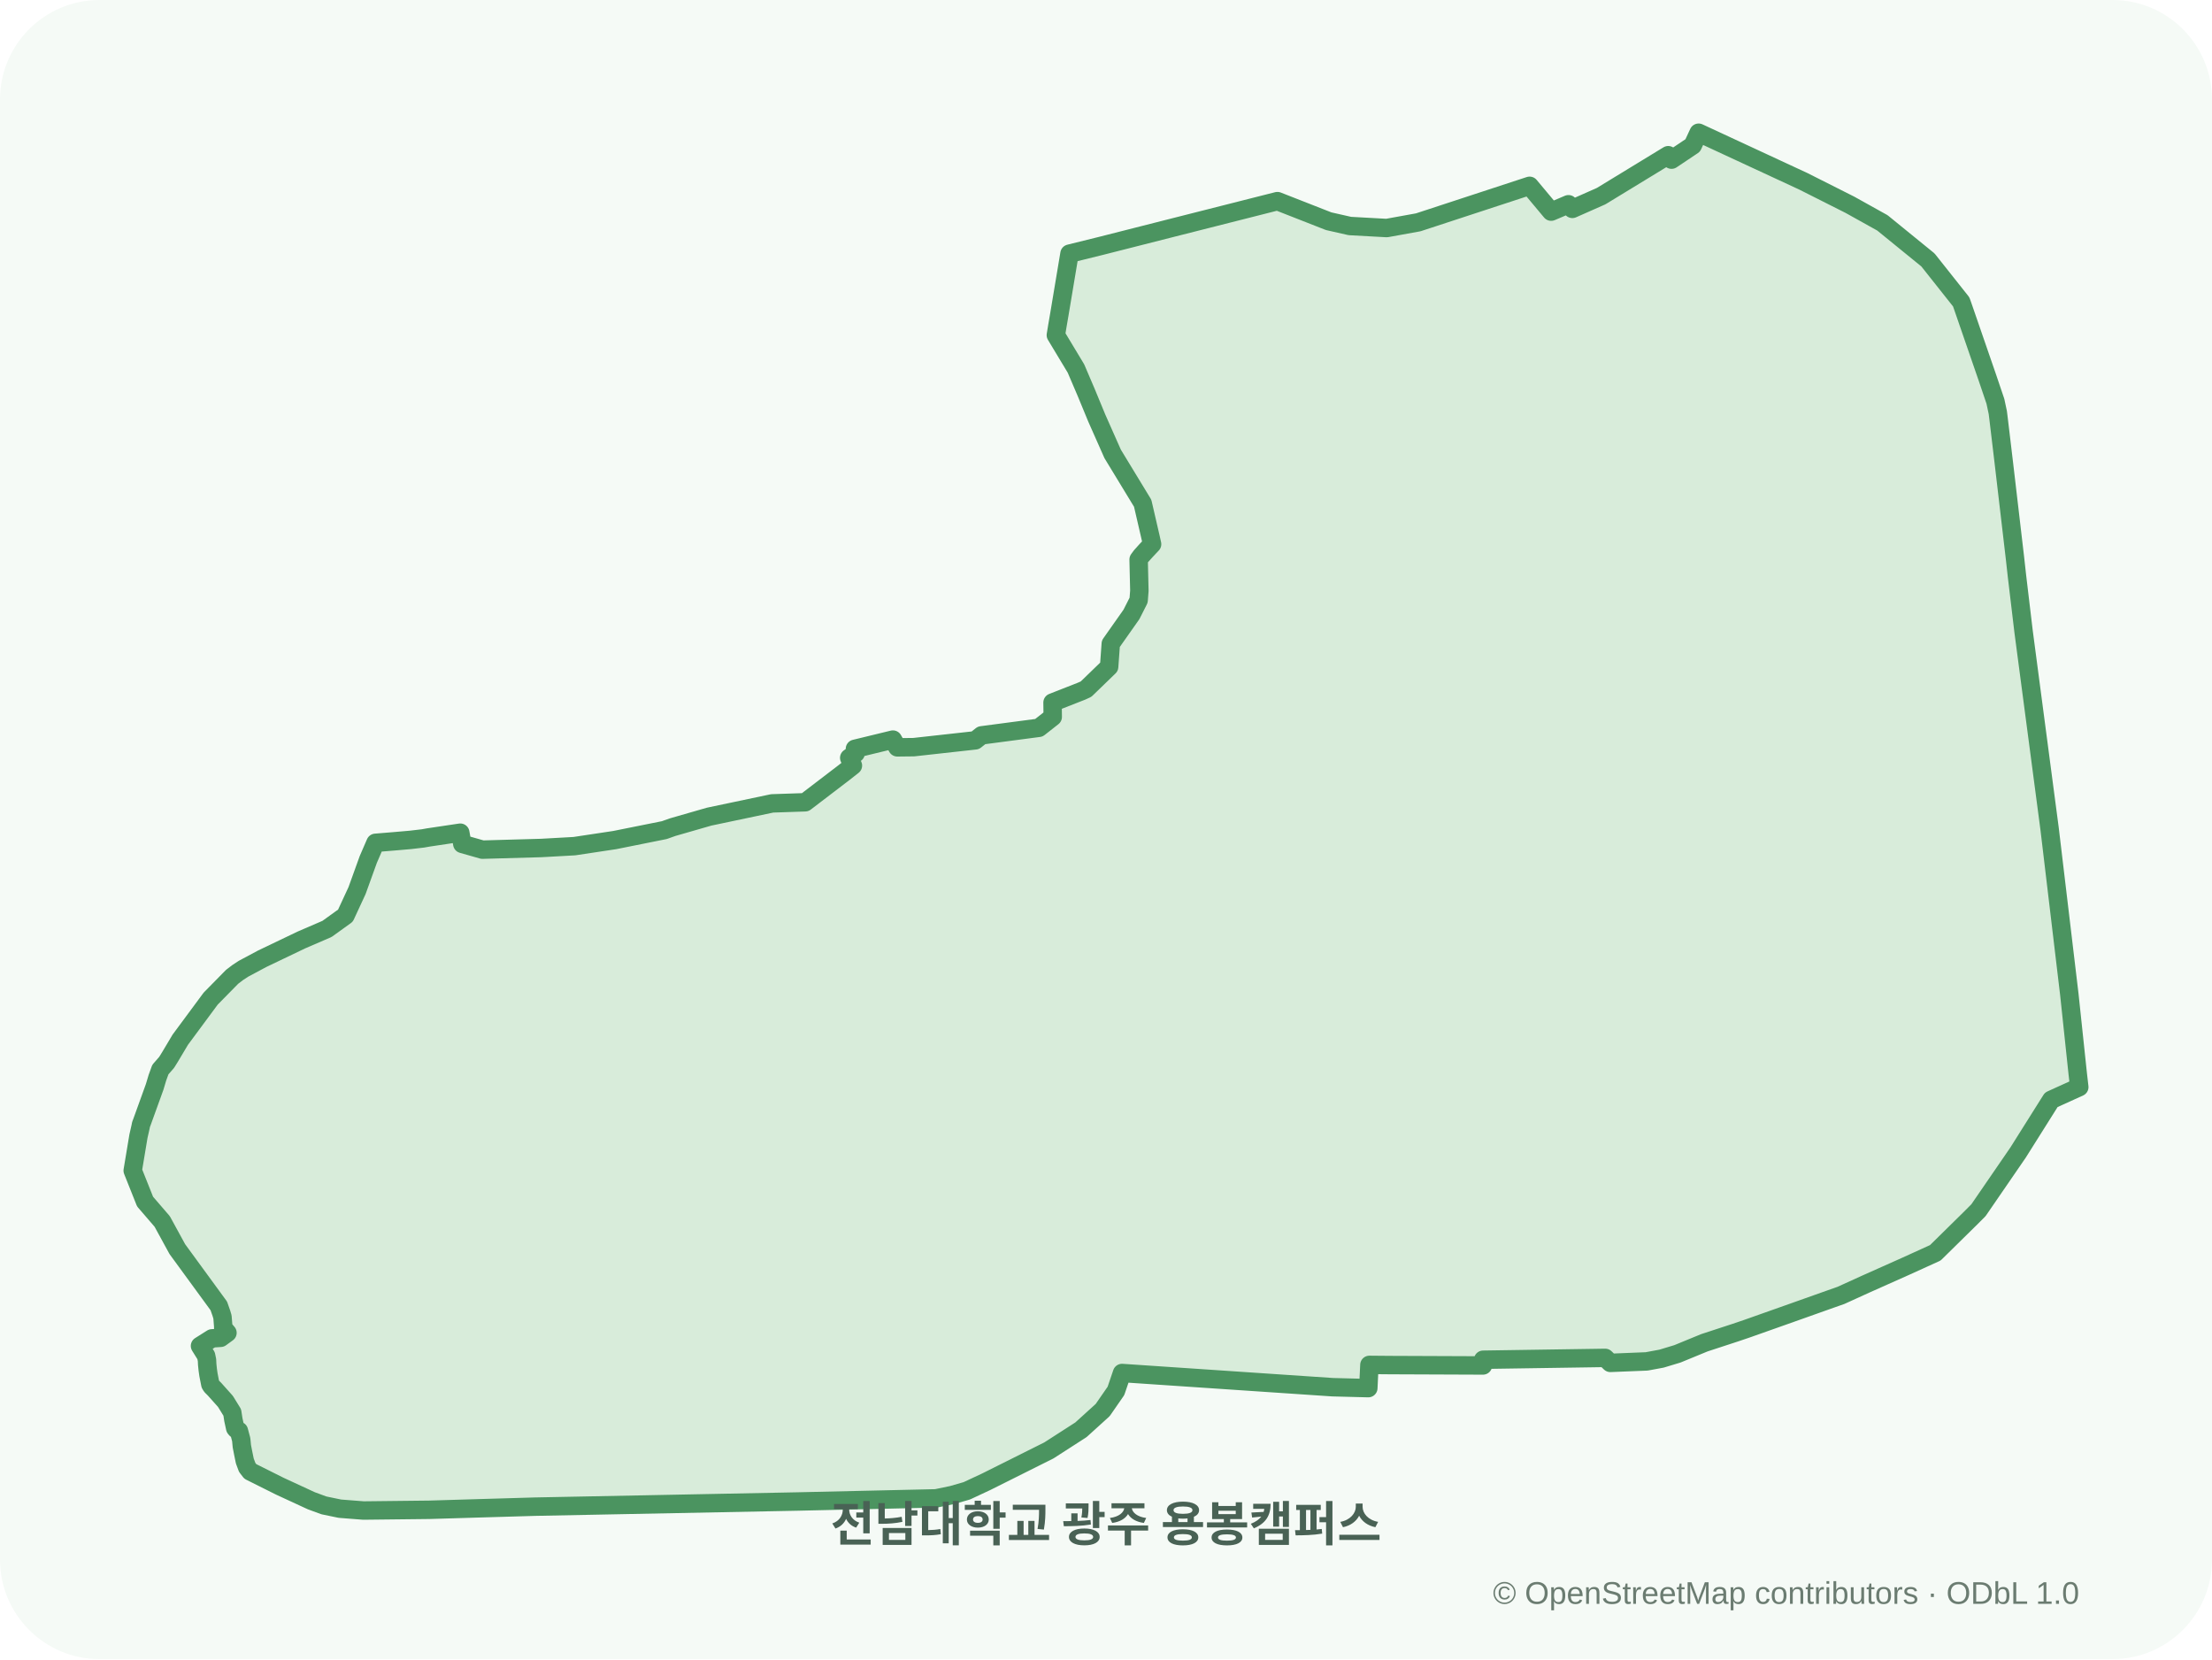
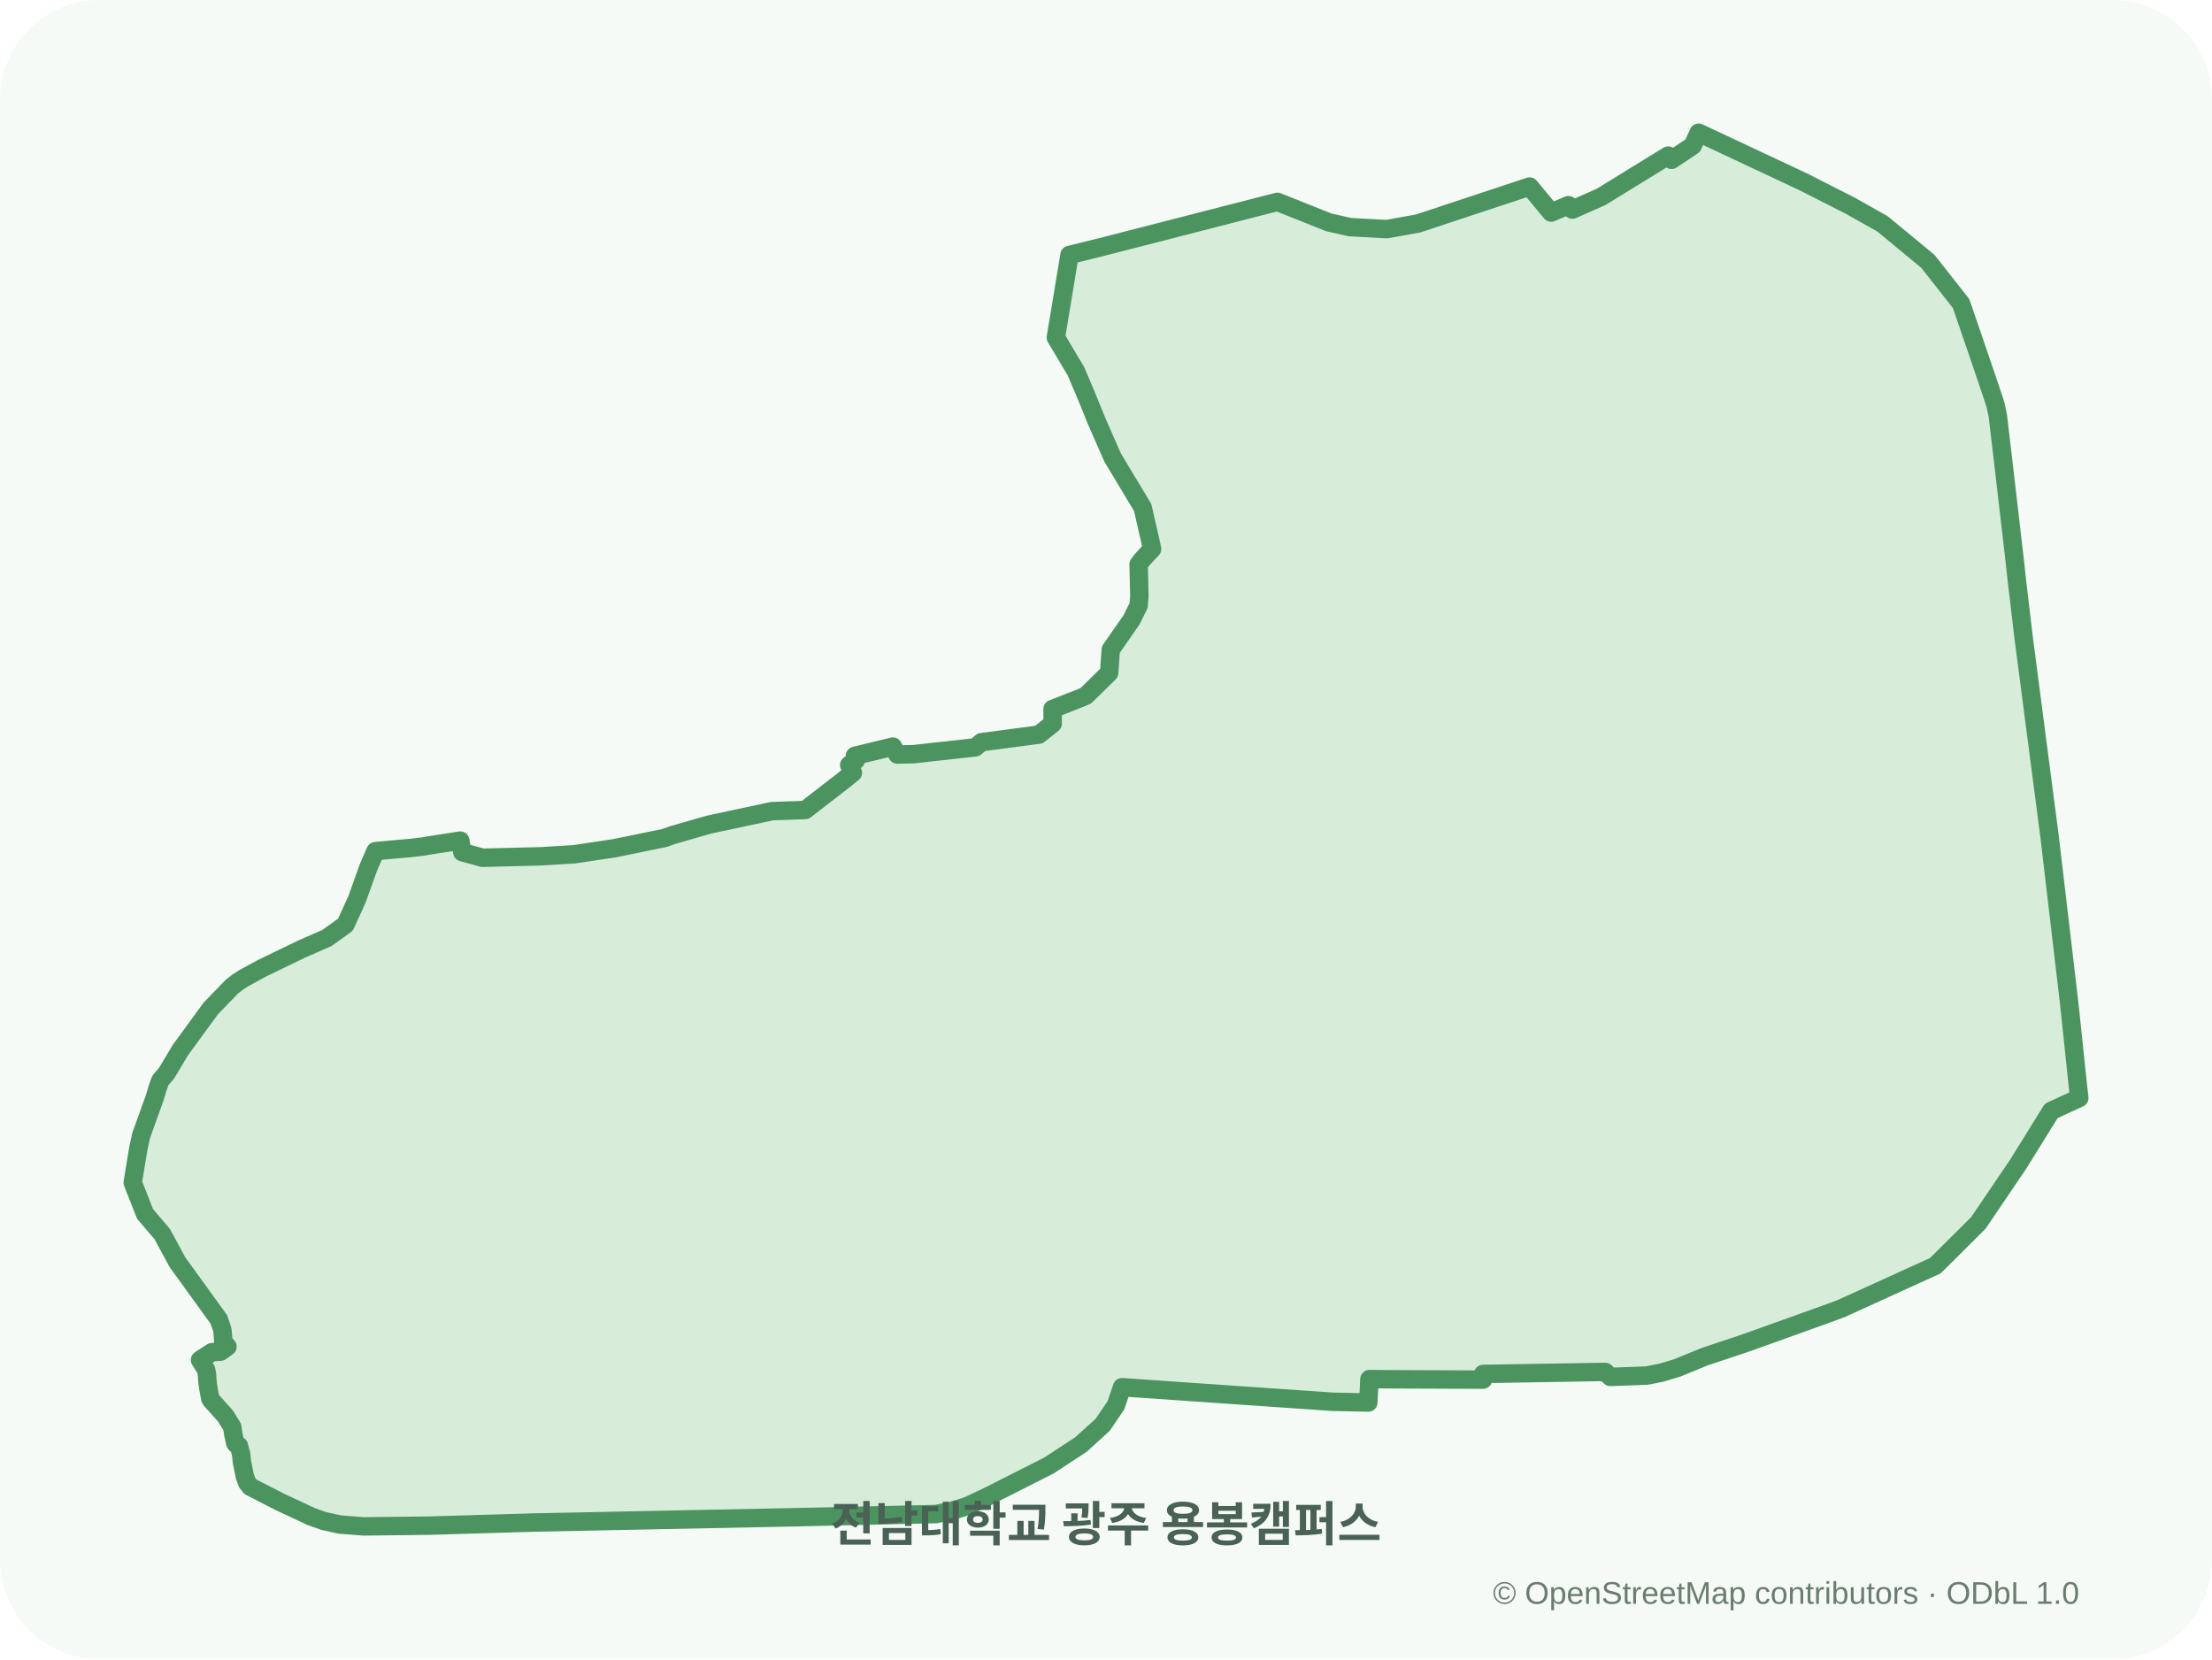
<svg xmlns="http://www.w3.org/2000/svg" width="1200" height="900" viewBox="0 0 1200 900" role="img" aria-labelledby="title desc">
  <rect width="1200" height="900" rx="54" fill="#f5faf6" />
-   <path d="M72.0 635.0 L78.7 651.8 L88.0 662.6 L96.2 677.6 L118.7 708.4 L120.1 712.4 L120.7 714.4 L121.1 719.5 L121.1 720.3 L123.4 723.0 L119.7 725.7 L115.0 726.0 L108.5 730.1 L111.8 735.4 L112.3 737.8 L112.4 740.1 L112.7 743.0 L113.1 745.8 L114.1 750.9 L114.7 751.9 L116.4 753.6 L122.3 760.2 L126.0 766.2 L126.6 770.1 L127.6 774.7 L128.1 775.3 L129.0 775.9 L129.6 776.2 L130.5 779.6 L130.8 780.7 L130.9 781.3 L131.2 784.5 L131.9 788.1 L132.8 792.5 L134.1 796.0 L135.8 798.2 L151.8 806.2 L168.9 814.1 L175.7 816.6 L184.4 818.4 L197.2 819.4 L232.9 819.0 L259.6 818.2 L269.9 817.9 L290.3 817.3 L432.8 814.5 L507.8 812.8 L516.5 811.0 L524.5 808.7 L535.0 803.8 L569.0 786.8 L586.4 775.6 L598.2 764.9 L605.4 754.5 L608.7 744.8 L722.9 752.5 L742.3 753.0 L742.9 740.4 L754.2 740.5 L804.5 740.7 L804.6 737.6 L870.8 736.6 L873.6 739.3 L893.3 738.5 L901.4 737.0 L910.0 734.4 L924.6 728.4 L941.4 722.9 L947.6 720.8 L971.9 712.2 L993.3 704.6 L998.7 702.7 L1012.1 696.6 L1033.4 687.1 L1049.9 679.6 L1068.5 661.3 L1073.3 656.5 L1094.8 625.2 L1112.8 596.6 L1128.0 589.7 L1127.2 582.8 L1122.6 539.4 L1111.9 449.6 L1097.8 342.7 L1094.2 312.5 L1093.1 302.6 L1087.0 250.5 L1084.2 227.0 L1083.8 223.8 L1082.5 217.7 L1078.2 205.0 L1064.6 165.6 L1064.1 164.2 L1063.9 163.7 L1045.9 141.0 L1021.2 120.9 L1003.6 111.1 L978.4 98.4 L921.5 72.0 L918.3 78.9 L906.8 86.6 L905.0 84.2 L868.6 106.4 L853.0 113.3 L850.9 110.8 L841.5 114.8 L829.8 100.8 L769.4 120.6 L752.3 123.7 L732.3 122.6 L720.8 120.0 L693.0 109.1 L635.4 123.7 L597.6 133.3 L580.2 137.6 L574.7 170.5 L573.6 176.9 L572.8 181.8 L583.7 199.9 L589.3 213.0 L595.0 226.8 L603.6 246.2 L619.9 273.0 L624.2 291.6 L625.0 295.2 L621.8 298.6 L619.1 301.6 L617.7 303.5 L618.1 320.5 L617.7 325.6 L613.8 333.3 L602.6 349.2 L601.7 361.7 L589.2 373.8 L586.8 374.9 L571.0 381.1 L571.1 388.9 L563.6 394.8 L532.5 398.9 L529.1 401.6 L495.7 405.3 L486.8 405.4 L484.4 401.2 L463.8 406.2 L464.2 408.6 L460.7 411.1 L462.7 415.3 L458.0 419.0 L436.8 435.2 L418.9 435.8 L384.7 443.0 L364.9 448.7 L360.4 450.3 L333.5 455.7 L311.6 459.0 L293.6 460.0 L261.7 460.9 L256.8 459.5 L250.8 457.8 L249.7 451.7 L232.3 454.3 L229.5 454.8 L222.7 455.6 L213.5 456.4 L203.7 457.2 L199.8 466.2 L193.7 483.1 L187.4 496.7 L177.4 503.9 L163.5 509.9 L142.2 520.1 L132.1 525.5 L128.9 527.6 L125.9 529.9 L114.3 541.7 L97.8 564.0 L92.2 573.4 L90.4 576.3 L87.0 580.2 L85.4 584.6 L83.9 589.6 L77.0 608.7 L76.5 610.0 L76.3 611.1 L75.1 616.4 L72.0 635.0 Z" fill="#d8ecda" fill-rule="evenodd" stroke="#4b9460" stroke-width="10" stroke-linejoin="round" />
+   <path d="M72.0 641.5 L78.7 658.5 L88.0 669.4 L96.2 684.6 L118.7 715.7 L120.1 719.7 L120.7 721.8 L121.1 726.9 L121.1 727.8 L123.4 730.5 L119.7 733.2 L115.0 733.5 L108.5 737.7 L111.8 743.0 L112.3 745.5 L112.4 747.7 L112.7 750.7 L113.1 753.5 L114.1 758.7 L114.7 759.7 L116.4 761.5 L122.3 768.1 L126.0 774.1 L126.6 778.2 L127.6 782.8 L128.1 783.4 L129.0 784.0 L129.6 784.3 L130.5 787.7 L130.8 788.8 L130.9 789.5 L131.2 792.7 L131.9 796.3 L132.8 800.8 L134.1 804.3 L135.8 806.5 L151.8 814.7 L168.9 822.7 L175.7 825.1 L184.4 827.0 L197.2 828.0 L232.9 827.6 L259.6 826.8 L269.9 826.5 L290.3 825.9 L432.8 823.0 L507.8 821.3 L516.5 819.5 L524.5 817.1 L535.0 812.2 L569.0 795.0 L586.4 783.6 L598.2 772.9 L605.4 762.3 L608.7 752.5 L722.9 760.4 L742.3 760.8 L742.9 748.1 L754.2 748.2 L804.5 748.4 L804.6 745.3 L870.8 744.2 L873.6 746.9 L893.3 746.2 L901.4 744.6 L910.0 742.0 L924.6 736.0 L941.4 730.4 L947.6 728.3 L971.9 719.6 L993.3 711.9 L998.7 709.9 L1012.1 703.8 L1033.4 694.1 L1049.9 686.6 L1068.5 668.1 L1073.3 663.3 L1094.8 631.6 L1112.8 602.6 L1128.0 595.6 L1127.2 588.6 L1122.6 544.8 L1111.9 453.9 L1097.8 345.8 L1094.2 315.3 L1093.1 305.2 L1087.0 252.6 L1084.2 228.8 L1083.8 225.5 L1082.5 219.4 L1078.2 206.5 L1064.6 166.7 L1064.1 165.3 L1063.9 164.7 L1045.9 141.8 L1021.2 121.4 L1003.6 111.5 L978.4 98.7 L921.5 72.0 L918.3 79.0 L906.8 86.7 L905.0 84.4 L868.6 106.8 L853.0 113.7 L850.9 111.3 L841.5 115.3 L829.8 101.2 L769.4 121.2 L752.3 124.3 L732.3 123.2 L720.8 120.6 L693.0 109.5 L635.4 124.3 L597.6 134.0 L580.2 138.3 L574.7 171.7 L573.6 178.2 L572.8 183.1 L583.7 201.4 L589.3 214.6 L595.0 228.6 L603.6 248.2 L619.9 275.3 L624.2 294.1 L625.0 297.8 L621.8 301.2 L619.1 304.2 L617.7 306.1 L618.1 323.4 L617.7 328.5 L613.8 336.3 L602.6 352.4 L601.7 365.0 L589.2 377.3 L586.8 378.4 L571.0 384.6 L571.1 392.5 L563.6 398.5 L532.5 402.6 L529.1 405.4 L495.7 409.1 L486.8 409.3 L484.4 405.0 L463.8 410.0 L464.2 412.5 L460.7 415.0 L462.7 419.2 L458.0 423.0 L436.8 439.4 L418.9 440.0 L384.7 447.3 L364.9 453.0 L360.4 454.6 L333.5 460.1 L311.6 463.4 L293.6 464.5 L261.7 465.3 L256.8 463.9 L250.8 462.3 L249.7 456.0 L232.3 458.7 L229.5 459.2 L222.7 460.0 L213.5 460.8 L203.7 461.7 L199.8 470.7 L193.7 487.8 L187.4 501.6 L177.4 508.8 L163.5 514.9 L142.2 525.2 L132.1 530.7 L128.9 532.8 L125.9 535.1 L114.3 547.1 L97.8 569.7 L92.2 579.1 L90.4 582.1 L87.0 586.1 L85.4 590.5 L83.9 595.6 L77.0 614.8 L76.5 616.1 L76.3 617.3 L75.1 622.7 L72.0 641.5 Z" fill="#d8ecda" fill-rule="evenodd" stroke="#4b9460" stroke-width="10" stroke-linejoin="round" />
  <text x="600" y="836" text-anchor="middle" font-family="Pretendard, Arial, sans-serif" font-size="26" font-weight="700" fill="#496255">전남대학교 광주 용봉캠퍼스</text>
  <text x="1128" y="870" text-anchor="end" font-family="Arial, sans-serif" font-size="17" fill="#6b7c71">© OpenStreetMap contributors · ODbL 1.0</text>
</svg>
